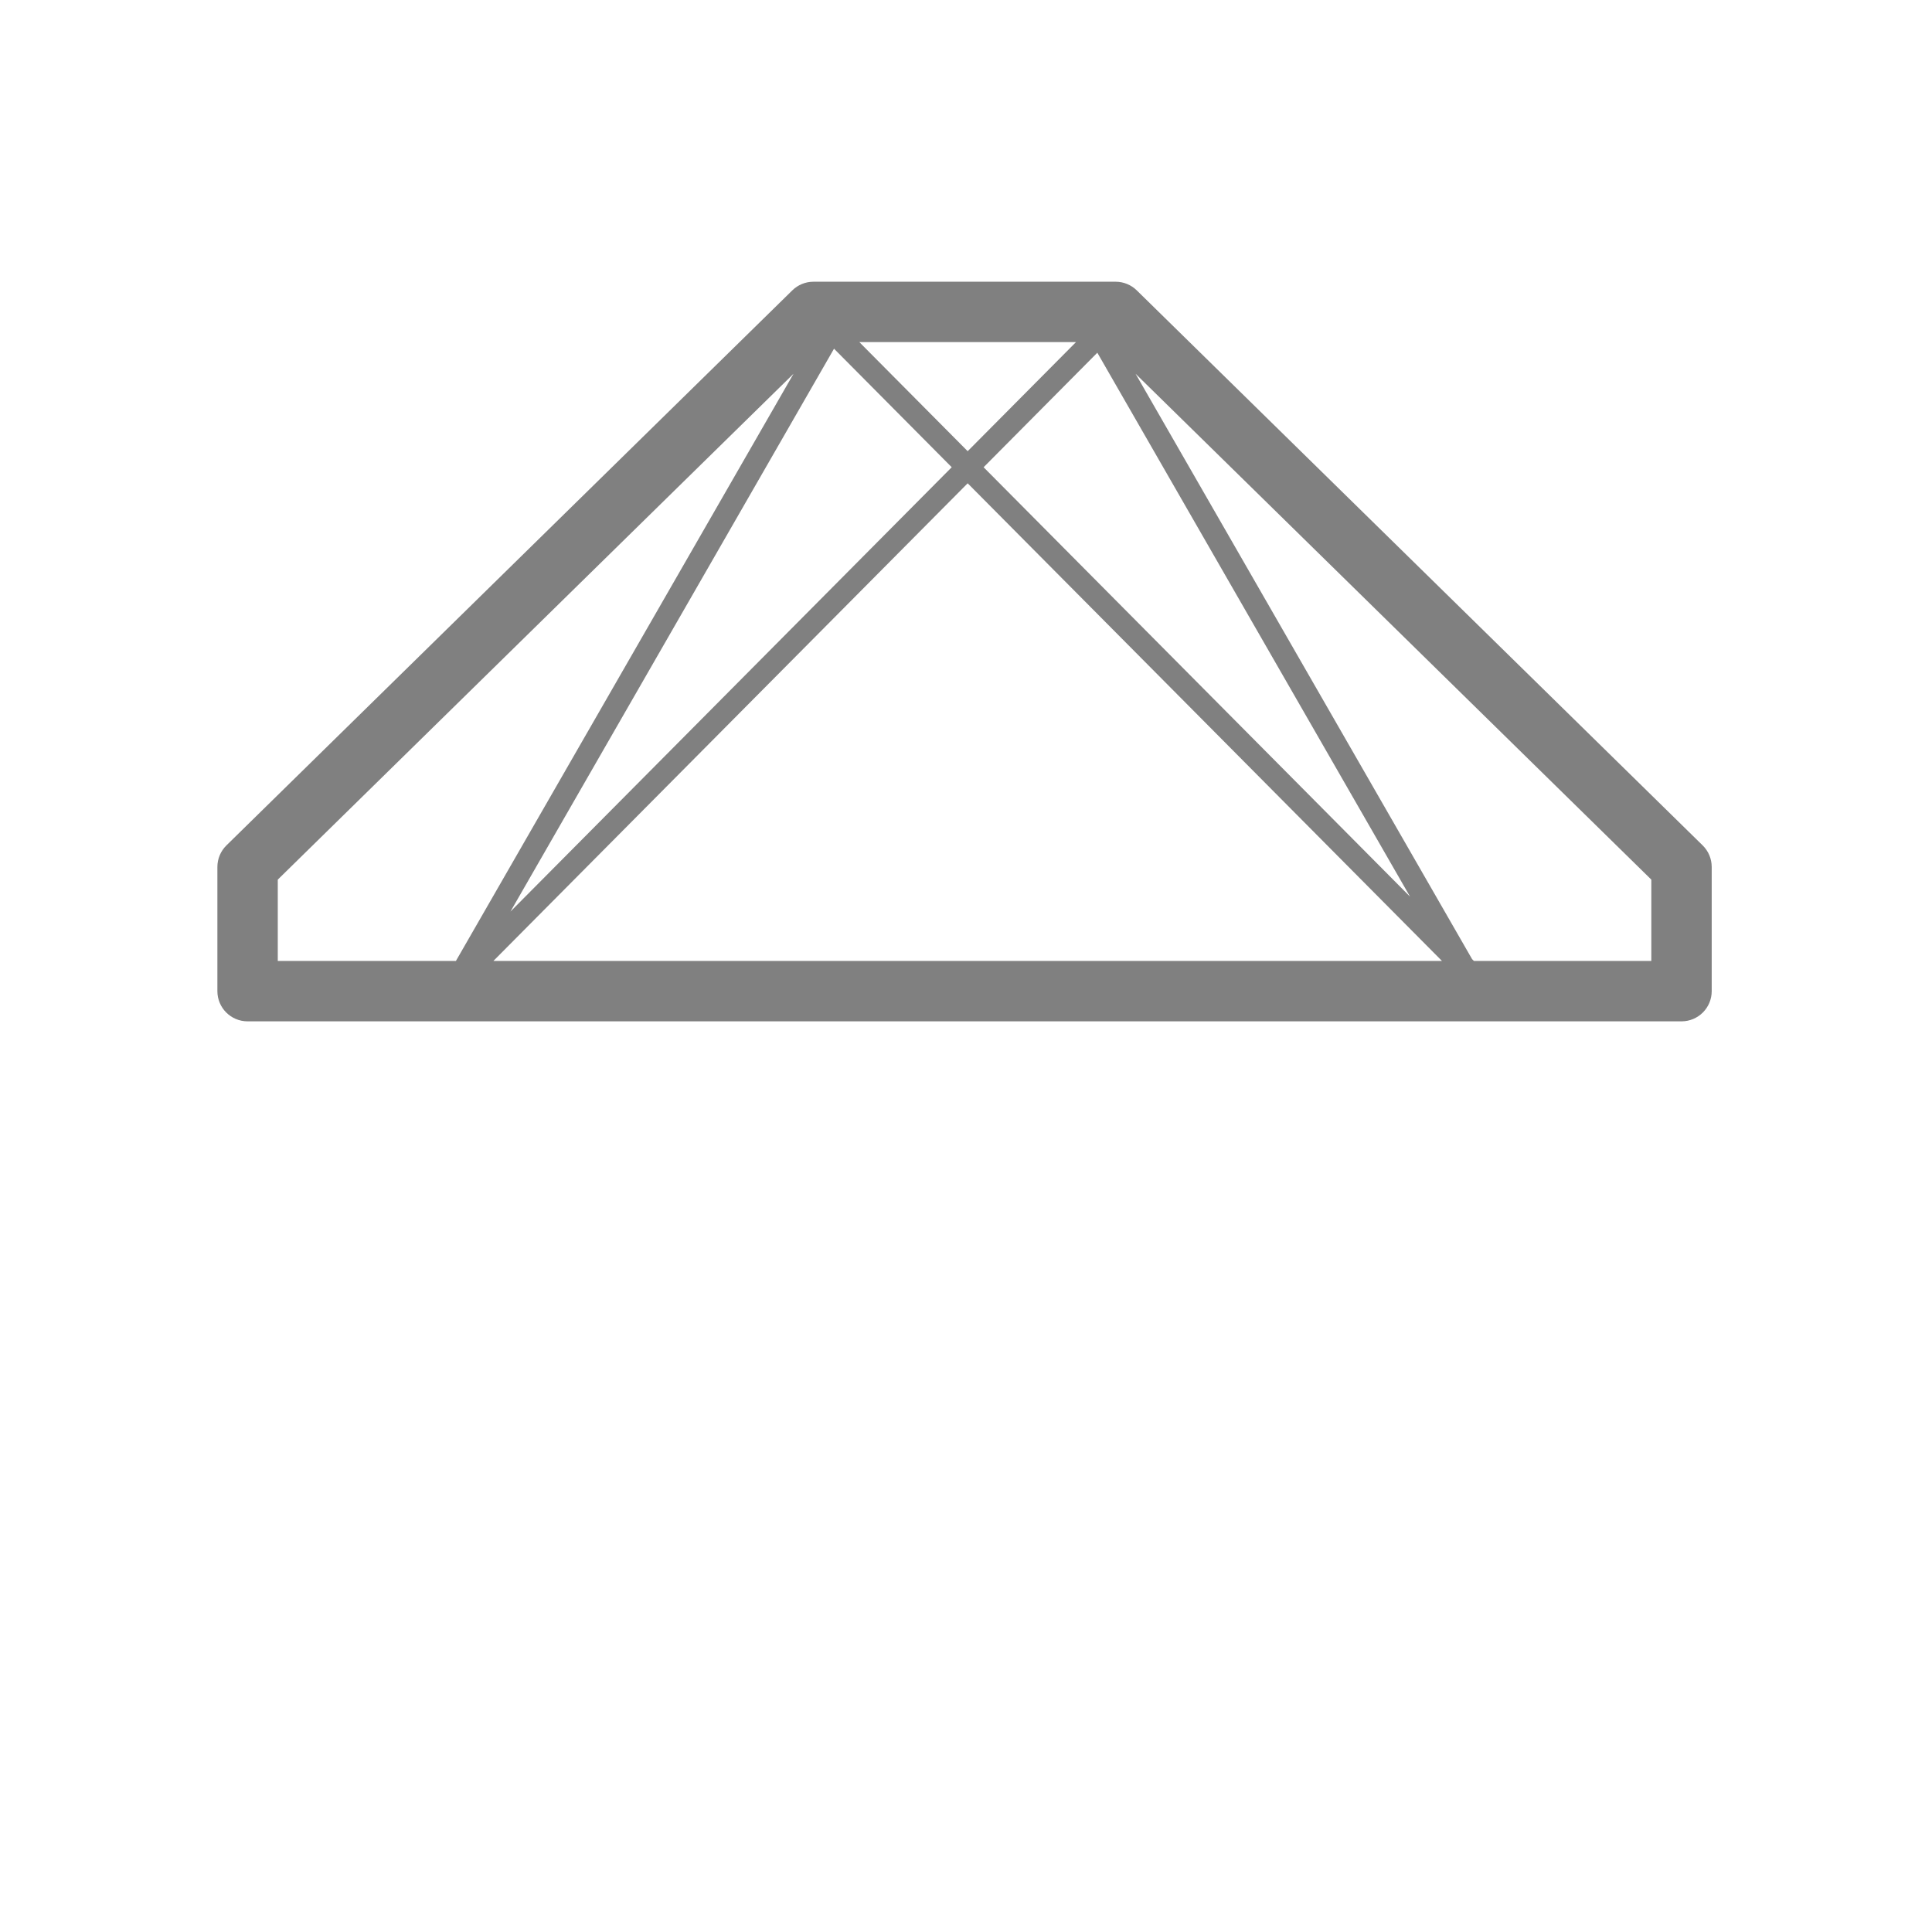
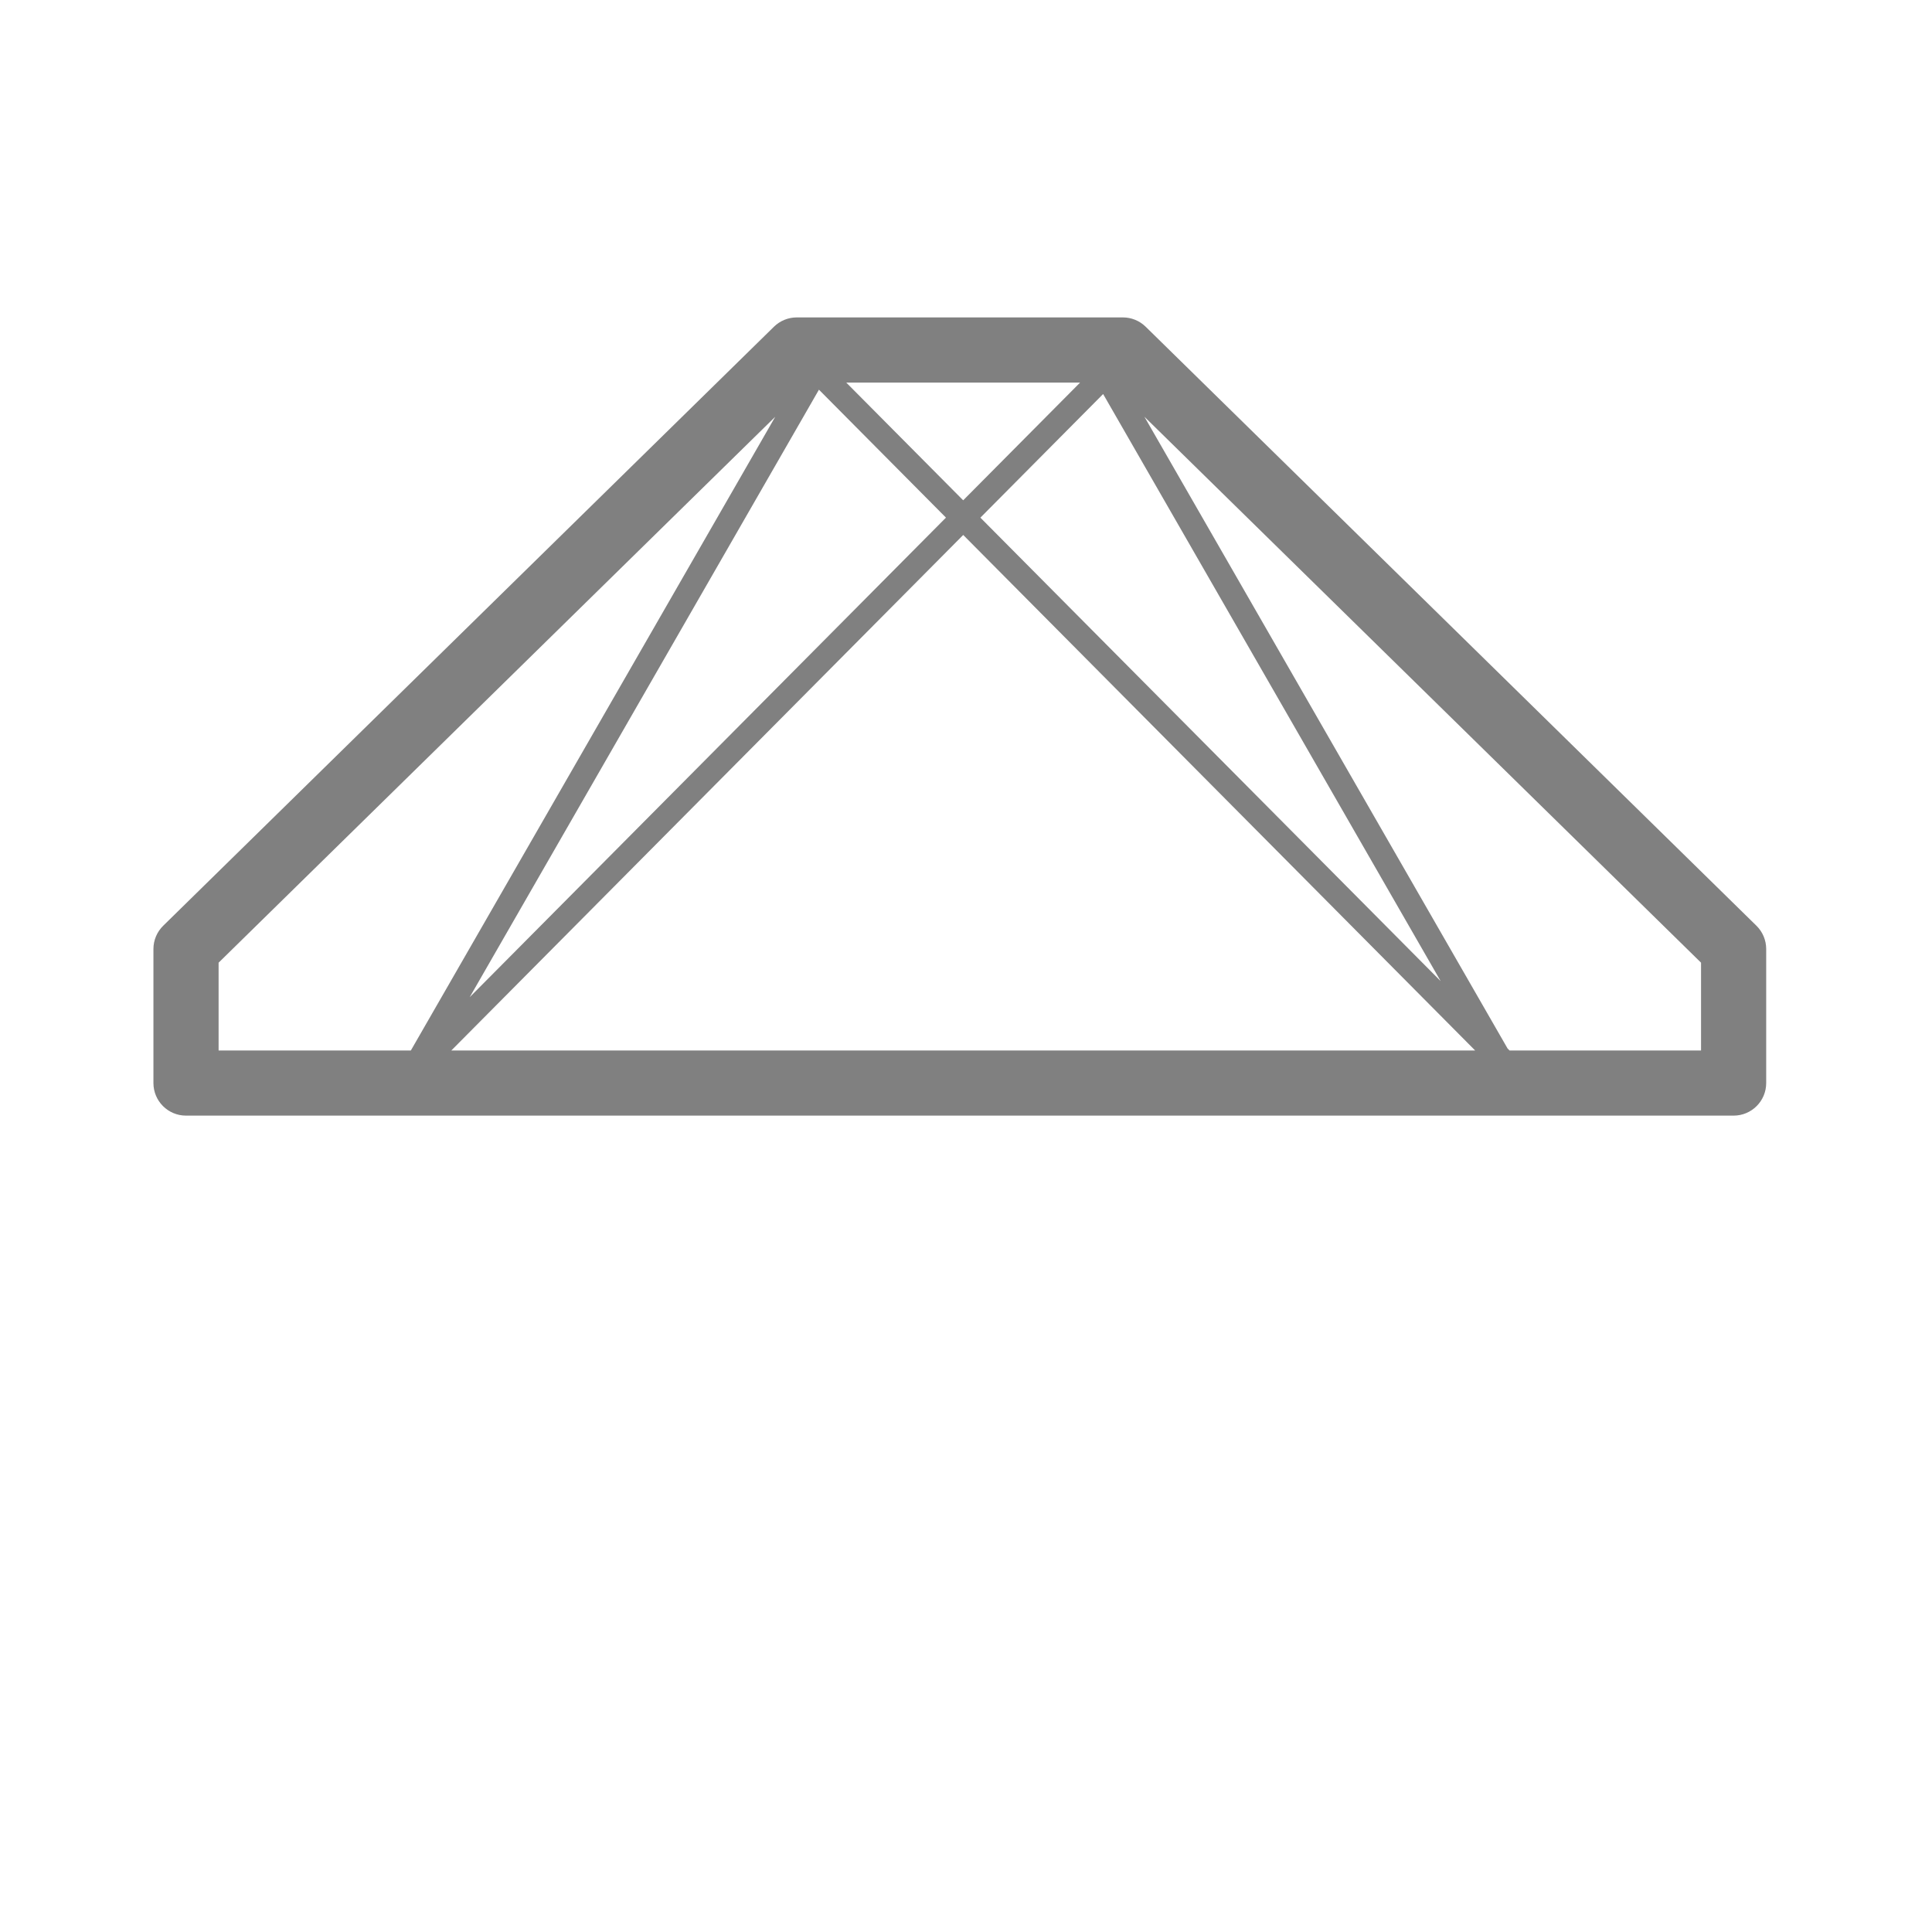
<svg xmlns="http://www.w3.org/2000/svg" width="256" height="256" viewBox="0 0 67.733 67.733" version="1.1" id="svg8">
  <defs id="defs2" />
  <g id="layer2">
-     <path id="path862" style="color:#000000;font-style:normal;font-variant:normal;font-weight:normal;font-stretch:normal;font-size:medium;line-height:normal;font-family:sans-serif;font-variant-ligatures:normal;font-variant-position:normal;font-variant-caps:normal;font-variant-numeric:normal;font-variant-alternates:normal;font-variant-east-asian:normal;font-feature-settings:normal;font-variation-settings:normal;text-indent:0;text-align:start;text-decoration:none;text-decoration-line:none;text-decoration-style:solid;text-decoration-color:#000000;letter-spacing:normal;word-spacing:normal;text-transform:none;writing-mode:lr-tb;direction:ltr;text-orientation:mixed;dominant-baseline:auto;baseline-shift:baseline;text-anchor:start;white-space:normal;shape-padding:0;shape-margin:0;inline-size:0;clip-rule:nonzero;display:inline;overflow:visible;visibility:visible;opacity:1;isolation:auto;mix-blend-mode:normal;color-interpolation:sRGB;color-interpolation-filters:linearRGB;solid-color:#000000;solid-opacity:1;vector-effect:none;fill:#808080;fill-opacity:1;fill-rule:nonzero;stroke:none;stroke-width:8;stroke-linecap:round;stroke-linejoin:round;stroke-miterlimit:4;stroke-dasharray:none;stroke-dashoffset:0;stroke-opacity:1;color-rendering:auto;image-rendering:auto;shape-rendering:auto;text-rendering:auto;enable-background:accumulate;stop-color:#000000;stop-opacity:1" d="M 107.783 37.33 A 4 4 0 0 0 104.984 38.475 L 30.008 112.014 A 4 4 0 0 0 28.805 114.869 L 28.805 131.332 A 4 4 0 0 0 32.805 135.332 L 222.807 135.332 A 4 4 0 0 0 226.809 131.332 L 226.809 114.869 A 4 4 0 0 0 225.605 112.014 L 150.627 38.475 A 4 4 0 0 0 147.822 37.33 L 107.783 37.33 z M 113.867 45.332 L 142.572 45.332 L 128.221 59.785 L 113.867 45.332 z M 110.512 46.205 L 126.107 61.91 L 67.637 120.789 L 110.512 46.205 z M 145.4 46.736 L 180.203 107.27 L 186.84 118.812 L 130.332 61.912 L 145.4 46.736 z M 150.467 49.525 L 218.807 116.553 L 218.807 127.33 L 195.299 127.33 L 195.055 127.084 L 180.145 101.15 L 150.467 49.525 z M 105.145 49.527 L 60.41 127.33 L 36.807 127.33 L 36.807 116.553 L 105.145 49.527 z M 128.221 64.039 L 191.068 127.33 L 65.377 127.33 L 128.221 64.039 z " transform="scale(0.2645833)" />
+     <path id="path862" style="color:#000000;font-style:normal;font-variant:normal;font-weight:normal;font-stretch:normal;font-size:medium;line-height:normal;font-family:sans-serif;font-variant-ligatures:normal;font-variant-position:normal;font-variant-caps:normal;font-variant-numeric:normal;font-variant-alternates:normal;font-variant-east-asian:normal;font-feature-settings:normal;font-variation-settings:normal;text-indent:0;text-align:start;text-decoration:none;text-decoration-line:none;text-decoration-style:solid;text-decoration-color:#000000;letter-spacing:normal;word-spacing:normal;text-transform:none;writing-mode:lr-tb;direction:ltr;text-orientation:mixed;dominant-baseline:auto;baseline-shift:baseline;text-anchor:start;white-space:normal;shape-padding:0;shape-margin:0;inline-size:0;clip-rule:nonzero;display:inline;overflow:visible;visibility:visible;opacity:1;isolation:auto;mix-blend-mode:normal;color-interpolation:sRGB;color-interpolation-filters:linearRGB;solid-color:#000000;solid-opacity:1;vector-effect:none;fill:#808080;fill-opacity:1;fill-rule:nonzero;stroke:none;stroke-width:2.284;stroke-linecap:round;stroke-linejoin:round;stroke-miterlimit:4;stroke-dasharray:none;stroke-dashoffset:0;stroke-opacity:1;color-rendering:auto;image-rendering:auto;shape-rendering:auto;text-rendering:auto;enable-background:accumulate;stop-color:#000000;stop-opacity:1" d="m 27.932,11.128 a 1.142,1.142 0 0 0 -0.799,0.327 L 5.723,32.454 a 1.142,1.142 0 0 0 -0.344,0.815 v 4.701 a 1.142,1.142 0 0 0 1.142,1.142 h 54.256 a 1.142,1.142 0 0 0 1.143,-1.142 v -4.701 A 1.142,1.142 0 0 0 61.577,32.454 L 40.166,11.455 a 1.142,1.142 0 0 0 -0.801,-0.327 z m 1.737,2.285 h 8.197 l -4.098,4.127 z m -0.958,0.249 4.453,4.485 -16.697,16.813 z m 9.963,0.152 9.938,17.286 1.895,3.296 -16.136,-16.248 z m 1.447,0.796 19.515,19.14 v 3.078 H 52.923 l -0.07,-0.07 -4.258,-7.405 z M 27.179,14.611 14.404,36.828 H 7.664 v -3.078 z m 6.59,4.144 17.947,18.073 H 15.823 Z" />
  </g>
</svg>
